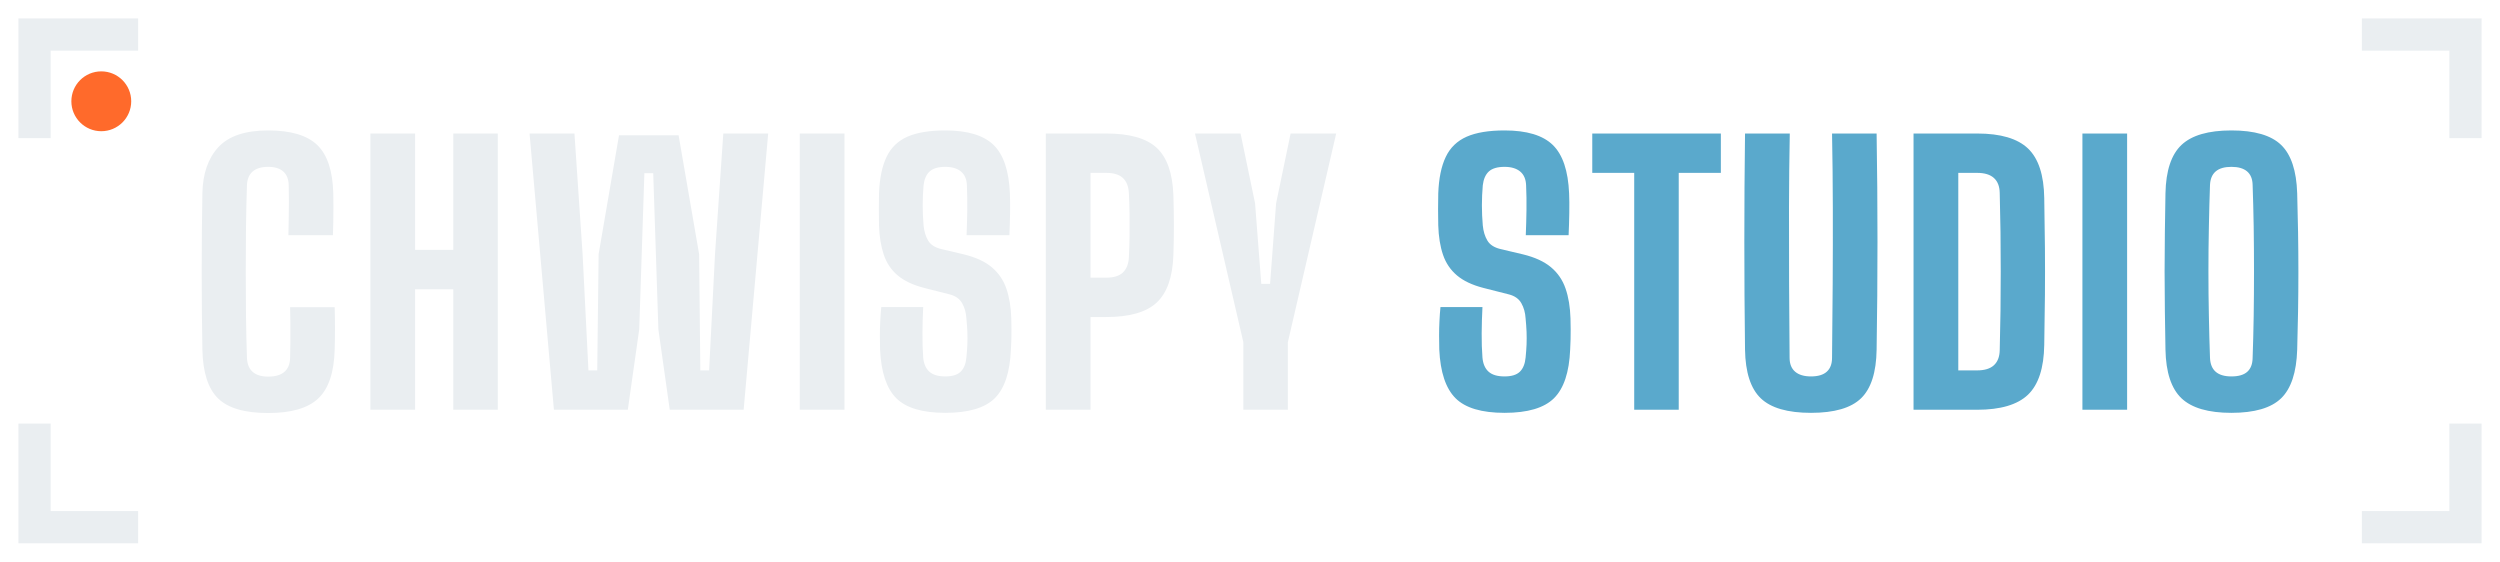
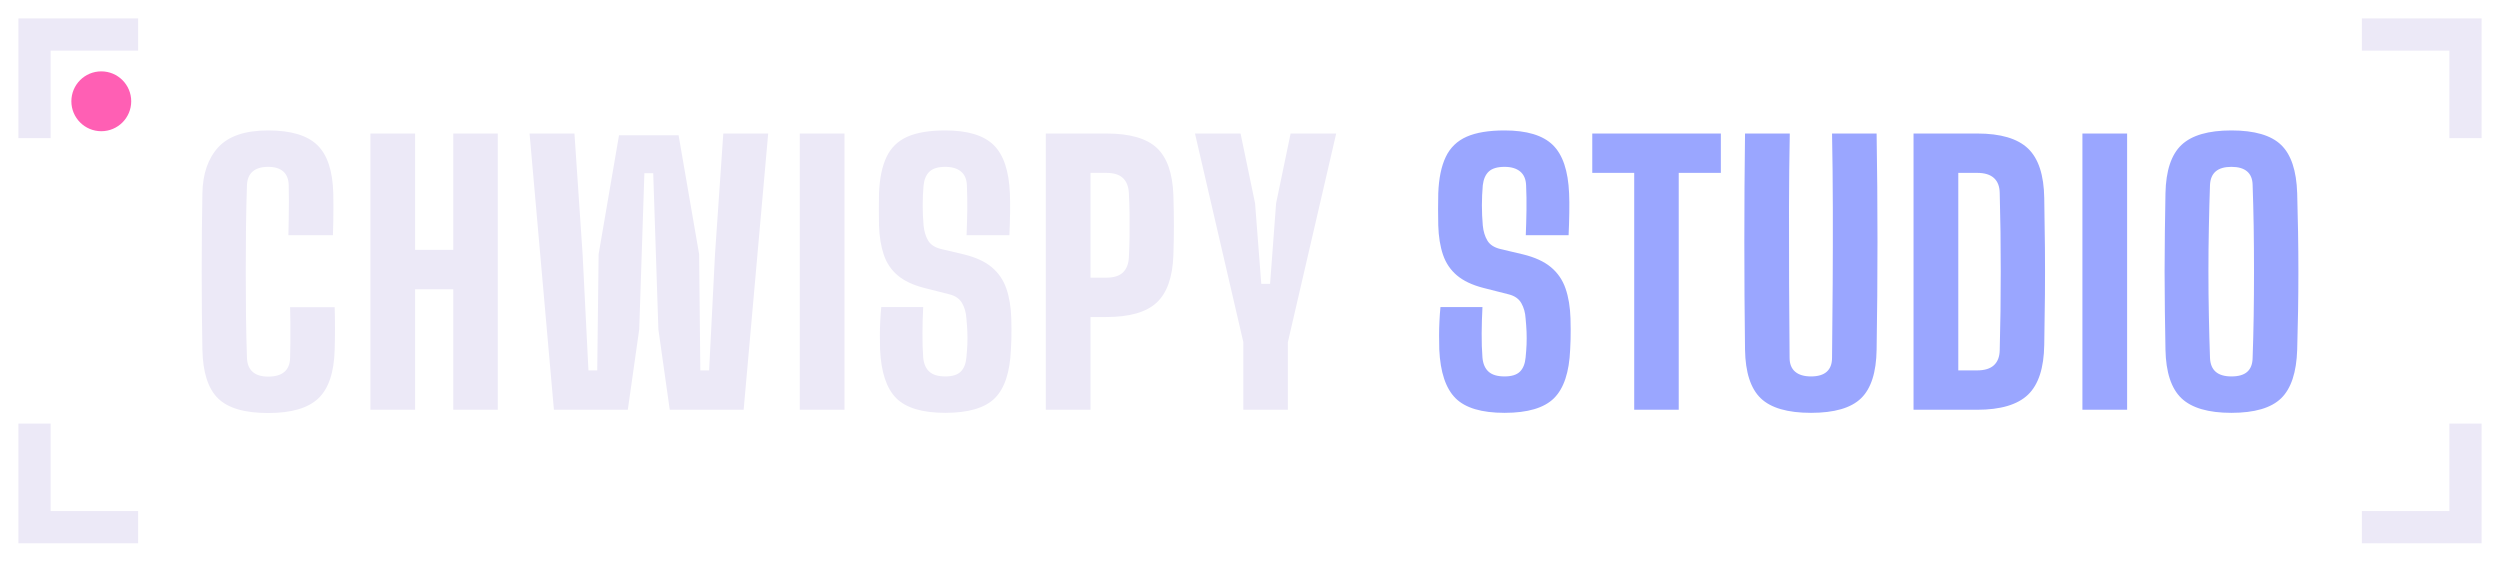
<svg xmlns="http://www.w3.org/2000/svg" viewBox="0 0 543 122" width="543" height="122">
  <g id="frame">
-     <path fill="#eaeef1" fill-rule="nonzero" d="M4 4H30V11H4ZM4 4H11V30H4ZM513 4H539V11H513ZM532 4H539V30H532ZM4 111H30V118H4ZM4 92H11V118H4ZM513 111H539V118H513ZM532 92H539V118H532Z" />
-     <circle cx="22" cy="22" r="6.5" fill="#ff6a2b" />
+     <path fill="#ece9f7" fill-rule="nonzero" d="M4 4H30V11H4ZM4 4H11V30H4ZM513 4H539V11H513ZM532 4H539V30H532ZM4 111H30V118H4ZM4 92H11V118H4ZM513 111H539V118H513ZM532 92H539V118H532Z" />
+     <circle cx="22" cy="22" r="6.5" fill="#ff5fb4" />
  </g>
  <g id="wordmark">
-     <path fill="#eaeef1" d="M58.25 89.71Q50.6 89.71 47.36 86.53Q44.11 83.34 43.96 75.95Q43.89 72.28 43.85 67.93Q43.81 63.58 43.81 59Q43.81 54.43 43.85 50.06Q43.89 45.69 43.96 41.98Q44.08 35.6 47.43 31.96Q50.79 28.33 58.25 28.33Q65.6 28.33 68.9 31.49Q72.2 34.66 72.39 42.01Q72.42 43.33 72.42 44.94Q72.42 46.55 72.39 48.18Q72.35 49.81 72.31 51.09H62.64Q62.67 49.55 62.71 47.62Q62.75 45.69 62.75 43.74Q62.75 41.79 62.71 40.25Q62.67 38.26 61.53 37.25Q60.39 36.24 58.25 36.24Q56.04 36.24 54.88 37.25Q53.71 38.26 53.64 40.25Q53.49 44.6 53.43 49.36Q53.38 54.12 53.38 59Q53.38 63.88 53.43 68.62Q53.49 73.36 53.64 77.71Q53.71 79.74 54.88 80.77Q56.04 81.8 58.25 81.8Q60.58 81.8 61.77 80.77Q62.97 79.74 63.01 77.71Q63.05 76.17 63.07 74.19Q63.09 72.2 63.07 70.21Q63.05 68.22 63.01 66.72H72.69Q72.76 68.86 72.76 71.32Q72.76 73.78 72.69 75.95Q72.5 83.34 69.14 86.53Q65.79 89.71 58.25 89.71ZM80.45 89V29H90.16V54.27H98.45V29H108.12V89H98.45V62.83H90.16V89ZM120.31 89 115.02 29H124.77L126.54 55.21L127.81 80.45H129.72L130.02 55.21L134.45 29.38H147.39L151.85 55.21L152.11 80.45H154.02L155.3 55.21L157.1 29H166.85L161.52 89H145.47L143 71.53L141.88 37.62H139.96L138.84 71.53L136.36 89ZM173.71 89V29H183.42V89ZM205.32 89.67Q197.86 89.67 194.67 86.49Q191.49 83.3 191.15 75.91Q191.11 74.45 191.11 72.88Q191.11 71.3 191.19 69.74Q191.26 68.19 191.41 66.69H200.52Q200.37 69.58 200.36 72.41Q200.34 75.24 200.52 77.67Q200.71 79.7 201.86 80.73Q203 81.76 205.32 81.76Q207.61 81.76 208.66 80.73Q209.71 79.7 209.9 77.67Q210.05 76.17 210.11 74.82Q210.16 73.47 210.11 72.09Q210.05 70.7 209.9 69.16Q209.79 67.29 208.98 65.86Q208.17 64.44 206.3 63.95L200.71 62.53Q197.07 61.59 194.97 59.81Q192.87 58.03 191.96 55.33Q191.04 52.62 190.92 48.95Q190.89 47.11 190.89 45.41Q190.89 43.7 190.92 42.01Q191.11 37.1 192.56 34.08Q194 31.06 197.09 29.69Q200.19 28.33 205.32 28.33Q212.56 28.33 215.81 31.49Q219.05 34.66 219.35 42.01Q219.42 43.74 219.39 46.25Q219.35 48.76 219.24 51.09H209.94Q210.05 48.39 210.09 45.67Q210.12 42.95 210.01 40.25Q209.94 38.26 208.72 37.25Q207.5 36.24 205.32 36.24Q203 36.24 201.91 37.25Q200.82 38.26 200.6 40.25Q200.41 42.43 200.41 44.6Q200.41 46.77 200.6 48.95Q200.79 50.9 201.59 52.25Q202.4 53.6 204.42 54.09L209.34 55.25Q213.2 56.19 215.41 58.04Q217.62 59.9 218.58 62.68Q219.54 65.45 219.65 69.16Q219.69 70.4 219.69 71.51Q219.69 72.61 219.67 73.68Q219.65 74.75 219.57 75.91Q219.27 83.3 216.07 86.49Q212.86 89.67 205.32 89.67ZM227.15 89V29H240.31Q247.89 29 251.24 32.11Q254.6 35.23 254.86 42.39Q254.97 46.02 254.97 49.04Q254.97 52.06 254.86 55.44Q254.6 62.6 251.22 65.73Q247.85 68.86 240.27 68.86H236.86V89ZM236.86 60.31H240.27Q242.71 60.31 243.89 59.19Q245.07 58.06 245.19 55.96Q245.3 53.83 245.34 51.37Q245.37 48.91 245.34 46.46Q245.3 44 245.19 41.9Q245.07 39.76 243.89 38.66Q242.71 37.55 240.31 37.55H236.86ZM270.05 89V74.38V74.3L259.55 29H269.45L272.6 44.15L273.95 61.66H275.86L277.17 44.15L280.32 29H290.22L279.72 74.34V74.41V89Z" />
-     <path fill="#5aa9cc" d="M326.79 89.67Q319.32 89.67 316.14 86.49Q312.95 83.3 312.61 75.91Q312.57 74.45 312.57 72.88Q312.57 71.3 312.65 69.74Q312.72 68.19 312.87 66.69H321.99Q321.84 69.58 321.82 72.41Q321.8 75.24 321.99 77.67Q322.17 79.7 323.32 80.73Q324.46 81.76 326.79 81.76Q329.07 81.76 330.12 80.73Q331.17 79.7 331.36 77.67Q331.51 76.17 331.57 74.82Q331.62 73.47 331.57 72.09Q331.51 70.7 331.36 69.16Q331.25 67.29 330.44 65.86Q329.64 64.44 327.76 63.95L322.17 62.53Q318.54 61.59 316.44 59.81Q314.34 58.03 313.42 55.33Q312.5 52.62 312.39 48.95Q312.35 47.11 312.35 45.41Q312.35 43.7 312.39 42.01Q312.57 37.1 314.02 34.08Q315.46 31.06 318.56 29.69Q321.65 28.33 326.79 28.33Q334.02 28.33 337.27 31.49Q340.51 34.66 340.81 42.01Q340.89 43.74 340.85 46.25Q340.81 48.76 340.7 51.09H331.4Q331.51 48.39 331.55 45.67Q331.59 42.95 331.47 40.25Q331.4 38.26 330.18 37.25Q328.96 36.24 326.79 36.24Q324.46 36.24 323.37 37.25Q322.29 38.26 322.06 40.25Q321.87 42.43 321.87 44.6Q321.87 46.77 322.06 48.95Q322.25 50.9 323.06 52.25Q323.86 53.6 325.89 54.09L330.8 55.25Q334.66 56.19 336.87 58.04Q339.09 59.9 340.04 62.68Q341 65.45 341.11 69.16Q341.15 70.4 341.15 71.51Q341.15 72.61 341.13 73.68Q341.11 74.75 341.04 75.91Q340.74 83.3 337.53 86.49Q334.32 89.67 326.79 89.67ZM354.95 89V37.55H345.84V29H373.77V37.55H364.62V89ZM393.35 89.67Q385.74 89.67 382.44 86.51Q379.14 83.34 379.02 75.95Q378.87 64.29 378.87 52.46Q378.87 40.62 379.02 29H388.74Q388.59 36.76 388.57 45.07Q388.55 53.38 388.59 61.66Q388.62 69.95 388.7 77.71Q388.7 79.7 389.9 80.73Q391.1 81.76 393.35 81.76Q395.64 81.76 396.78 80.73Q397.92 79.7 397.92 77.71Q398 69.95 398.06 61.66Q398.11 53.38 398.09 45.07Q398.07 36.76 397.92 29H407.6Q407.79 40.62 407.79 52.46Q407.79 64.29 407.6 75.95Q407.49 83.34 404.22 86.51Q400.96 89.67 393.35 89.67ZM415.62 89V29H429.46Q437.07 29 440.49 32.26Q443.9 35.52 444.01 43.02Q444.12 48.73 444.16 53.84Q444.2 58.96 444.16 64.08Q444.12 69.2 444.01 74.9Q443.9 82.44 440.49 85.72Q437.07 89 429.42 89ZM425.34 80.45H429.42Q431.86 80.45 433.08 79.33Q434.3 78.2 434.34 76.06Q434.45 71.75 434.51 67.49Q434.56 63.24 434.56 58.96Q434.56 54.69 434.51 50.41Q434.45 46.14 434.34 41.9Q434.3 39.76 433.08 38.66Q431.86 37.55 429.46 37.55H425.34ZM452.3 89V29H462.01V89ZM484.66 89.67Q477.16 89.67 473.82 86.51Q470.49 83.34 470.34 75.95Q470.26 71.86 470.21 67.59Q470.15 63.31 470.15 58.98Q470.15 54.65 470.21 50.38Q470.26 46.1 470.34 41.98Q470.49 34.62 473.82 31.48Q477.16 28.33 484.66 28.33Q492.2 28.33 495.46 31.48Q498.72 34.62 498.95 41.98Q499.06 46.14 499.14 50.41Q499.21 54.69 499.21 59.02Q499.21 63.35 499.14 67.61Q499.06 71.86 498.95 75.95Q498.72 83.34 495.46 86.51Q492.2 89.67 484.66 89.67ZM484.66 81.76Q486.99 81.76 488.11 80.75Q489.24 79.74 489.27 77.71Q489.42 73.47 489.5 68.69Q489.57 63.91 489.57 58.94Q489.57 53.98 489.5 49.21Q489.42 44.45 489.27 40.21Q489.24 38.23 488.07 37.23Q486.91 36.24 484.66 36.24Q482.41 36.24 481.25 37.23Q480.09 38.23 480.01 40.21Q479.86 44.45 479.77 49.21Q479.67 53.98 479.67 58.94Q479.67 63.91 479.77 68.69Q479.86 73.47 480.01 77.71Q480.09 79.74 481.25 80.75Q482.41 81.76 484.66 81.76Z" />
+     <path fill="#ece9f7" d="M58.25 89.71Q50.6 89.71 47.36 86.53Q44.11 83.34 43.96 75.95Q43.89 72.28 43.85 67.93Q43.81 63.58 43.81 59Q43.81 54.43 43.85 50.06Q43.89 45.69 43.96 41.98Q44.08 35.6 47.43 31.96Q50.79 28.33 58.25 28.33Q65.6 28.33 68.9 31.49Q72.2 34.66 72.39 42.01Q72.42 43.33 72.42 44.94Q72.42 46.55 72.39 48.18Q72.35 49.81 72.31 51.09H62.64Q62.67 49.55 62.71 47.62Q62.75 45.69 62.75 43.74Q62.75 41.79 62.71 40.25Q62.67 38.26 61.53 37.25Q60.39 36.24 58.25 36.24Q56.04 36.24 54.88 37.25Q53.71 38.26 53.64 40.25Q53.49 44.6 53.43 49.36Q53.38 54.12 53.38 59Q53.38 63.88 53.43 68.62Q53.49 73.36 53.64 77.71Q53.71 79.74 54.88 80.77Q56.04 81.8 58.25 81.8Q60.58 81.8 61.77 80.77Q62.97 79.74 63.01 77.71Q63.05 76.17 63.07 74.19Q63.09 72.2 63.07 70.21Q63.05 68.22 63.01 66.72H72.69Q72.76 68.86 72.76 71.32Q72.76 73.78 72.69 75.95Q72.5 83.34 69.14 86.53Q65.79 89.71 58.25 89.71ZM80.45 89V29H90.16V54.27H98.45V29H108.12V89H98.45V62.83H90.16V89ZM120.31 89 115.02 29H124.77L126.54 55.21L127.81 80.45H129.72L130.02 55.21L134.45 29.38H147.39L151.85 55.21L152.11 80.45H154.02L155.3 55.21L157.1 29H166.85L161.52 89H145.47L143 71.53L141.88 37.62H139.96L138.84 71.53L136.36 89ZM173.71 89V29H183.42V89ZM205.32 89.67Q197.86 89.67 194.67 86.49Q191.49 83.3 191.15 75.91Q191.11 74.45 191.11 72.88Q191.11 71.3 191.19 69.74Q191.26 68.19 191.41 66.69H200.52Q200.37 69.58 200.36 72.41Q200.34 75.24 200.52 77.67Q200.71 79.7 201.86 80.73Q203 81.76 205.32 81.76Q207.61 81.76 208.66 80.73Q209.71 79.7 209.9 77.67Q210.05 76.17 210.11 74.82Q210.16 73.47 210.11 72.09Q210.05 70.7 209.9 69.16Q209.79 67.29 208.98 65.86Q208.17 64.44 206.3 63.95L200.71 62.53Q197.07 61.59 194.97 59.81Q192.87 58.03 191.96 55.33Q191.04 52.62 190.92 48.95Q190.89 47.11 190.89 45.41Q190.89 43.7 190.92 42.01Q191.11 37.1 192.56 34.08Q194 31.06 197.09 29.69Q200.19 28.33 205.32 28.33Q212.56 28.33 215.81 31.49Q219.05 34.66 219.35 42.01Q219.42 43.74 219.39 46.25Q219.35 48.76 219.24 51.09H209.94Q210.05 48.39 210.09 45.67Q210.12 42.95 210.01 40.25Q209.94 38.26 208.72 37.25Q207.5 36.24 205.32 36.24Q203 36.24 201.91 37.25Q200.82 38.26 200.6 40.25Q200.41 42.43 200.41 44.6Q200.41 46.77 200.6 48.95Q200.79 50.9 201.59 52.25Q202.4 53.6 204.42 54.09L209.34 55.25Q213.2 56.19 215.41 58.04Q217.62 59.9 218.58 62.68Q219.54 65.45 219.65 69.16Q219.69 70.4 219.69 71.51Q219.69 72.61 219.67 73.68Q219.65 74.75 219.57 75.91Q219.27 83.3 216.07 86.49Q212.86 89.67 205.32 89.67ZM227.15 89V29H240.31Q247.89 29 251.24 32.11Q254.6 35.23 254.86 42.39Q254.97 46.02 254.97 49.04Q254.97 52.06 254.86 55.44Q254.6 62.6 251.22 65.73Q247.85 68.86 240.27 68.86H236.86V89ZM236.86 60.31H240.27Q242.71 60.31 243.89 59.19Q245.07 58.06 245.19 55.96Q245.3 53.83 245.34 51.37Q245.37 48.91 245.34 46.46Q245.3 44 245.19 41.9Q245.07 39.76 243.89 38.66Q242.71 37.55 240.31 37.55H236.86ZM270.05 89V74.38V74.3L259.55 29H269.45L272.6 44.15L273.95 61.66H275.86L277.17 44.15L280.32 29H290.22L279.72 74.34V74.41V89Z" />
+     <path fill="#9aa6ff" d="M326.79 89.67Q319.32 89.67 316.14 86.49Q312.95 83.3 312.61 75.91Q312.57 74.45 312.57 72.88Q312.57 71.3 312.65 69.74Q312.72 68.19 312.87 66.69H321.99Q321.84 69.58 321.82 72.41Q321.8 75.24 321.99 77.67Q322.17 79.7 323.32 80.73Q324.46 81.76 326.79 81.76Q329.07 81.76 330.12 80.73Q331.17 79.7 331.36 77.67Q331.51 76.17 331.57 74.82Q331.62 73.47 331.57 72.09Q331.51 70.7 331.36 69.16Q331.25 67.29 330.44 65.86Q329.64 64.44 327.76 63.95L322.17 62.53Q318.54 61.59 316.44 59.81Q314.34 58.03 313.42 55.33Q312.5 52.62 312.39 48.95Q312.35 47.11 312.35 45.41Q312.35 43.7 312.39 42.01Q312.57 37.1 314.02 34.08Q315.46 31.06 318.56 29.69Q321.65 28.33 326.79 28.33Q334.02 28.33 337.27 31.49Q340.51 34.66 340.81 42.01Q340.89 43.74 340.85 46.25Q340.81 48.76 340.7 51.09H331.4Q331.51 48.39 331.55 45.67Q331.59 42.95 331.47 40.25Q331.4 38.26 330.18 37.25Q328.96 36.24 326.79 36.24Q324.46 36.24 323.37 37.25Q322.29 38.26 322.06 40.25Q321.87 42.43 321.87 44.6Q321.87 46.77 322.06 48.95Q322.25 50.9 323.06 52.25Q323.86 53.6 325.89 54.09L330.8 55.25Q334.66 56.19 336.87 58.04Q339.09 59.9 340.04 62.68Q341 65.45 341.11 69.16Q341.15 70.4 341.15 71.51Q341.15 72.61 341.13 73.68Q341.11 74.75 341.04 75.91Q340.74 83.3 337.53 86.49Q334.32 89.67 326.79 89.67ZM354.95 89V37.55H345.84V29H373.77V37.55H364.62V89ZM393.35 89.67Q385.74 89.67 382.44 86.51Q379.14 83.34 379.02 75.95Q378.87 64.29 378.87 52.46Q378.87 40.62 379.02 29H388.74Q388.59 36.76 388.57 45.07Q388.55 53.38 388.59 61.66Q388.62 69.95 388.7 77.71Q388.7 79.7 389.9 80.73Q391.1 81.76 393.35 81.76Q395.64 81.76 396.78 80.73Q397.92 79.7 397.92 77.71Q398 69.95 398.06 61.66Q398.11 53.38 398.09 45.07Q398.07 36.76 397.92 29H407.6Q407.79 40.62 407.79 52.46Q407.79 64.29 407.6 75.95Q407.49 83.34 404.22 86.51Q400.96 89.67 393.35 89.67ZM415.62 89V29H429.46Q437.07 29 440.49 32.26Q443.9 35.52 444.01 43.02Q444.12 48.73 444.16 53.84Q444.2 58.96 444.16 64.08Q444.12 69.2 444.01 74.9Q443.9 82.44 440.49 85.72Q437.07 89 429.42 89ZM425.34 80.45H429.42Q431.86 80.45 433.08 79.33Q434.3 78.2 434.34 76.06Q434.45 71.75 434.51 67.49Q434.56 63.24 434.56 58.96Q434.56 54.69 434.51 50.41Q434.45 46.14 434.34 41.9Q434.3 39.76 433.08 38.66Q431.86 37.55 429.46 37.55H425.34ZM452.3 89V29H462.01V89ZM484.66 89.67Q477.16 89.67 473.82 86.51Q470.49 83.34 470.34 75.95Q470.26 71.86 470.21 67.59Q470.15 63.31 470.15 58.98Q470.15 54.65 470.21 50.38Q470.26 46.1 470.34 41.98Q470.49 34.62 473.82 31.48Q477.16 28.33 484.66 28.33Q492.2 28.33 495.46 31.48Q498.72 34.62 498.95 41.98Q499.06 46.14 499.14 50.41Q499.21 54.69 499.21 59.02Q499.21 63.35 499.14 67.61Q499.06 71.86 498.95 75.95Q498.72 83.34 495.46 86.51Q492.2 89.67 484.66 89.67ZM484.66 81.76Q486.99 81.76 488.11 80.75Q489.24 79.74 489.27 77.71Q489.42 73.47 489.5 68.69Q489.57 63.91 489.57 58.94Q489.57 53.98 489.5 49.21Q489.42 44.45 489.27 40.21Q489.24 38.23 488.07 37.23Q486.91 36.24 484.66 36.24Q482.41 36.24 481.25 37.23Q480.09 38.23 480.01 40.21Q479.86 44.45 479.77 49.21Q479.67 53.98 479.67 58.94Q479.67 63.91 479.77 68.69Q479.86 73.47 480.01 77.71Q480.09 79.74 481.25 80.75Q482.41 81.76 484.66 81.76Z" />
  </g>
</svg>
